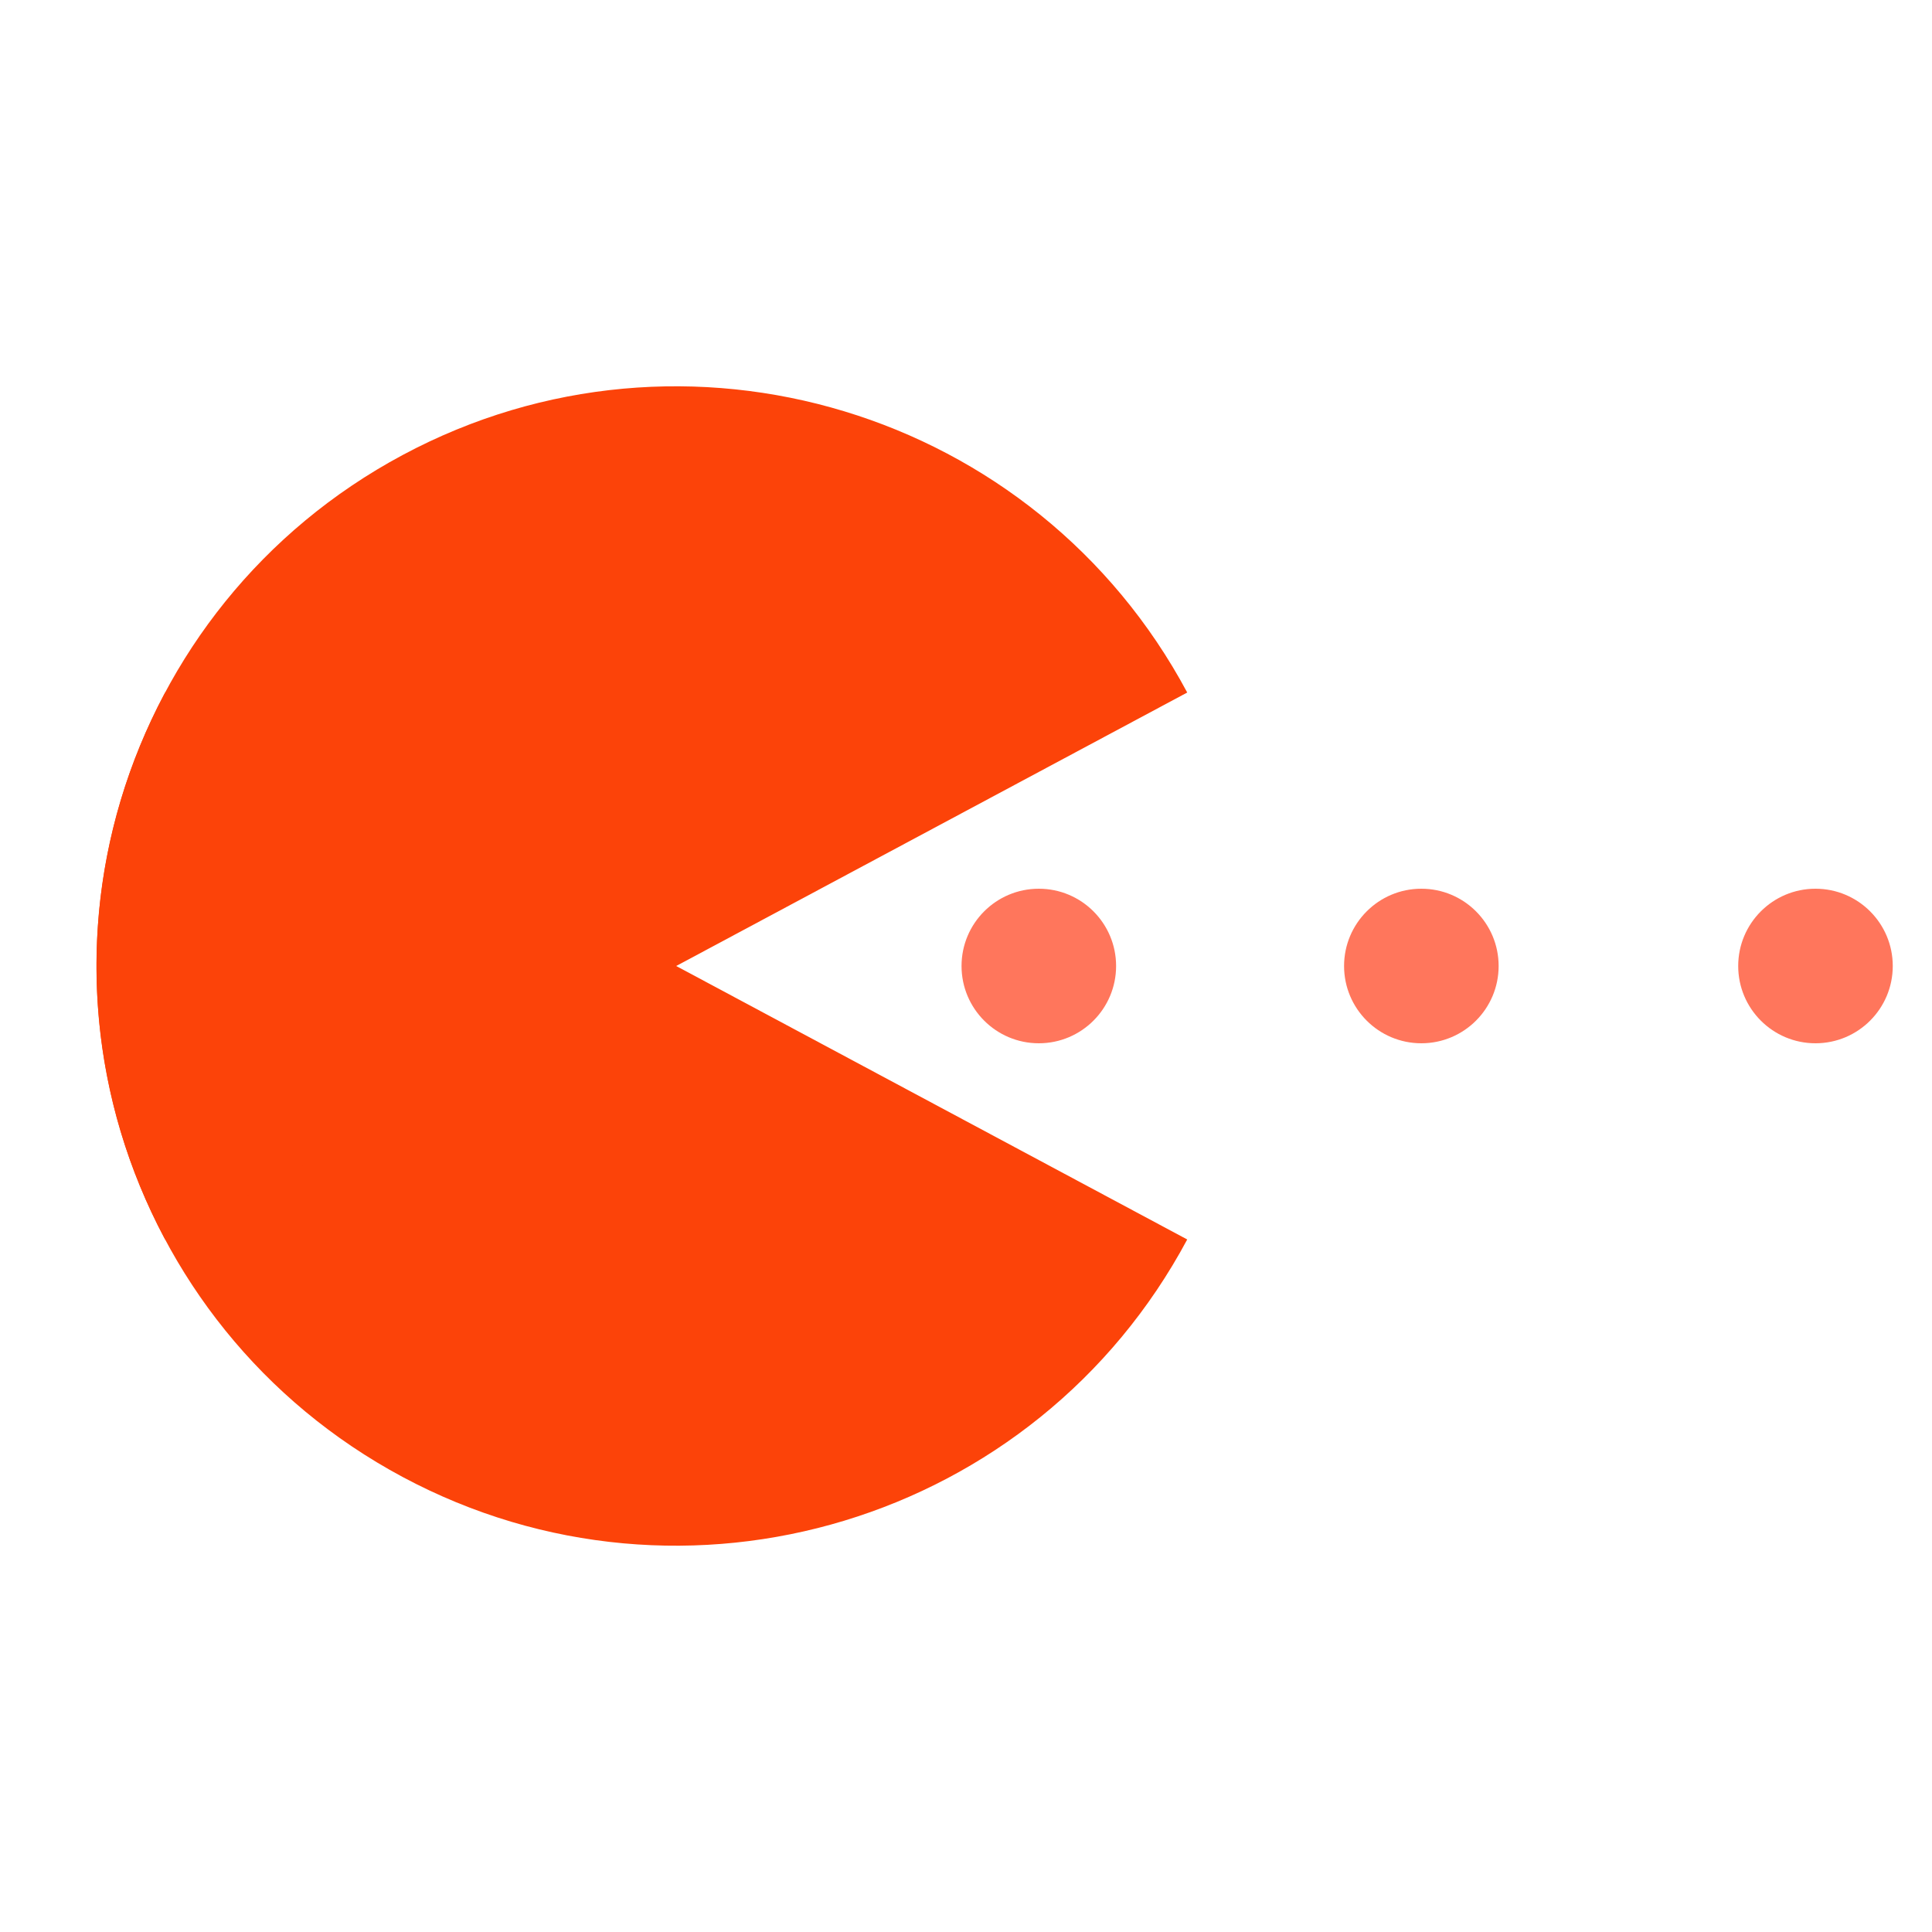
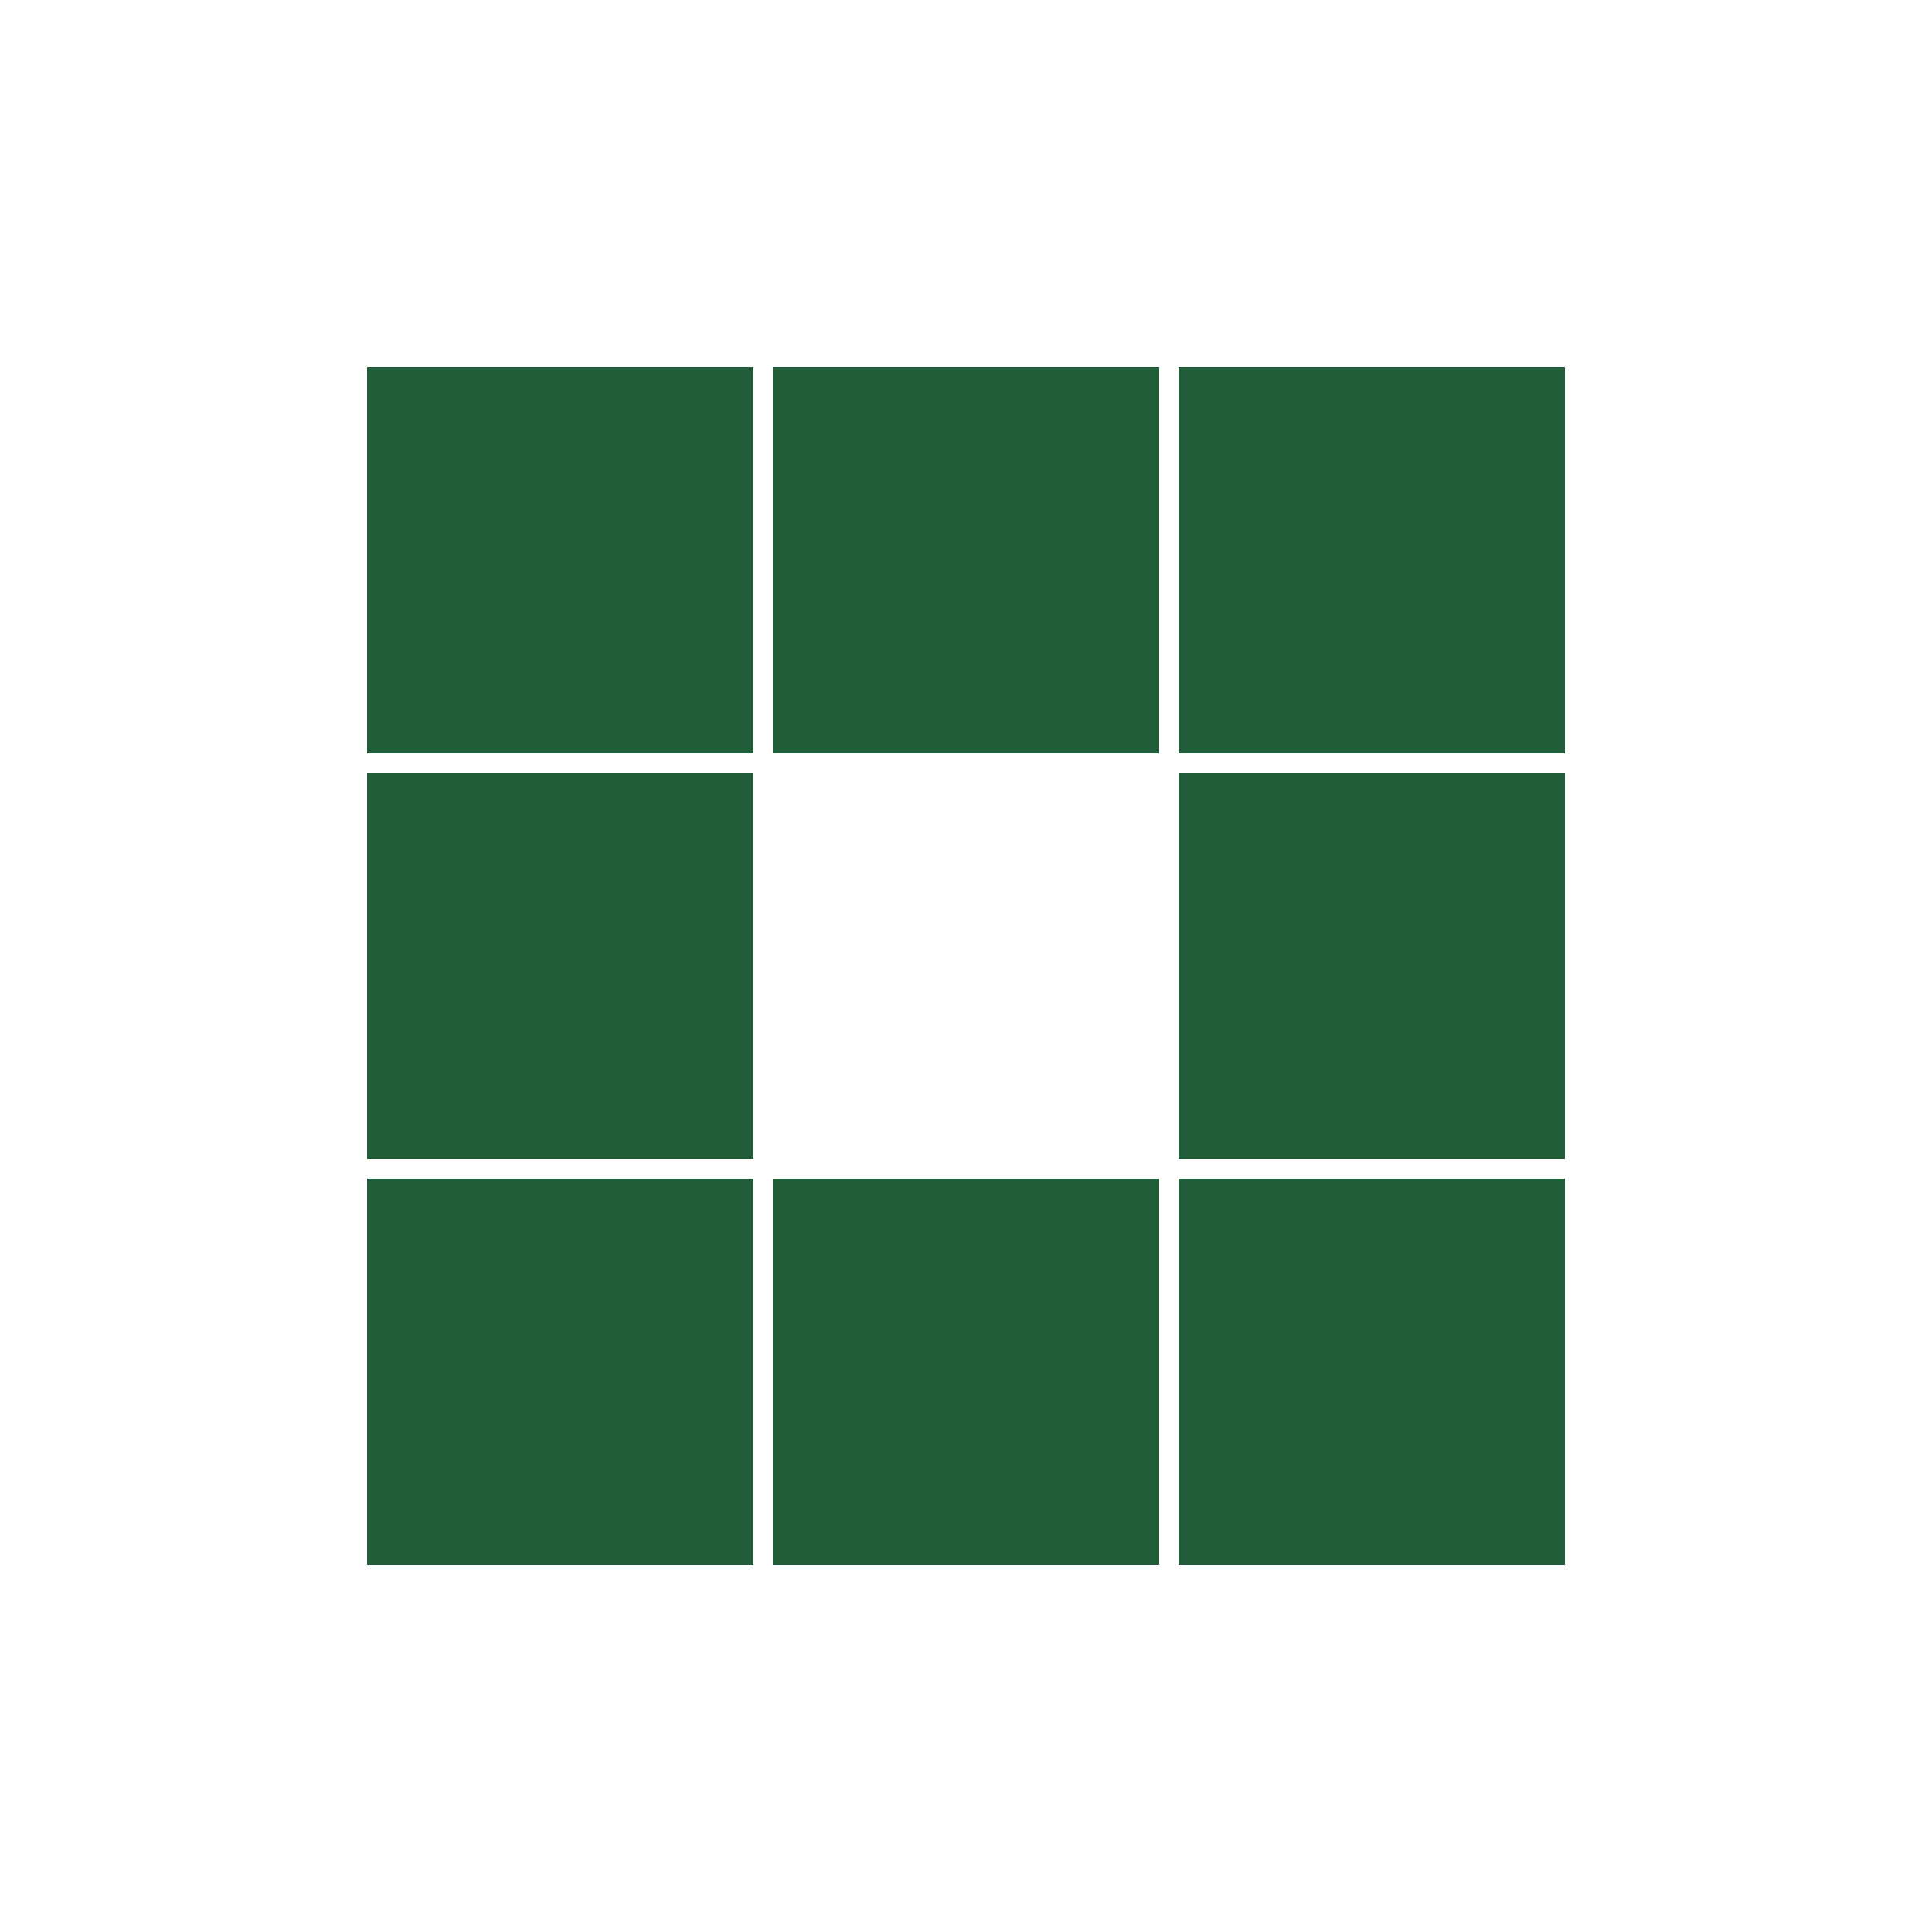
- <svg xmlns="http://www.w3.org/2000/svg" width="200px" height="200px" viewBox="0 0 100 100" preserveAspectRatio="xMidYMid" class="lds-pacman" style="background: none;">
-   <g ng-attr-style="display:{{config.showBean}}" style="display:block">
-     <circle cx="73.569" cy="50" r="4" ng-attr-fill="{{config.c2}}" fill="#ff765c">
-       <animate attributeName="cx" calcMode="linear" values="95;35" keyTimes="0;1" dur="1" begin="-0.67s" repeatCount="indefinite" />
-       <animate attributeName="fill-opacity" calcMode="linear" values="0;1;1" keyTimes="0;0.2;1" dur="1" begin="-0.67s" repeatCount="indefinite" />
-     </circle>
-     <circle cx="93.969" cy="50" r="4" ng-attr-fill="{{config.c2}}" fill="#ff765c">
-       <animate attributeName="cx" calcMode="linear" values="95;35" keyTimes="0;1" dur="1" begin="-0.33s" repeatCount="indefinite" />
-       <animate attributeName="fill-opacity" calcMode="linear" values="0;1;1" keyTimes="0;0.2;1" dur="1" begin="-0.33s" repeatCount="indefinite" />
-     </circle>
-     <circle cx="53.769" cy="50" r="4" ng-attr-fill="{{config.c2}}" fill="#ff765c">
-       <animate attributeName="cx" calcMode="linear" values="95;35" keyTimes="0;1" dur="1" begin="0s" repeatCount="indefinite" />
-       <animate attributeName="fill-opacity" calcMode="linear" values="0;1;1" keyTimes="0;0.2;1" dur="1" begin="0s" repeatCount="indefinite" />
-     </circle>
-   </g>
-   <g ng-attr-transform="translate({{config.showBeanOffset}} 0)" transform="translate(-15 0)">
-     <path d="M50 50L20 50A30 30 0 0 0 80 50Z" ng-attr-fill="{{config.c1}}" fill="#fc4309" transform="rotate(28.1531 50 50)">
-       <animateTransform attributeName="transform" type="rotate" calcMode="linear" values="0 50 50;45 50 50;0 50 50" keyTimes="0;0.5;1" dur="1s" begin="0s" repeatCount="indefinite" />
-     </path>
-     <path d="M50 50L20 50A30 30 0 0 1 80 50Z" ng-attr-fill="{{config.c1}}" fill="#fc4309" transform="rotate(-28.1531 50 50)">
-       <animateTransform attributeName="transform" type="rotate" calcMode="linear" values="0 50 50;-45 50 50;0 50 50" keyTimes="0;0.5;1" dur="1s" begin="0s" repeatCount="indefinite" />
-     </path>
-   </g>
+ <svg xmlns="http://www.w3.org/2000/svg" class="lds-blocks" width="200px" height="200px" viewBox="0 0 100 100" preserveAspectRatio="xMidYMid" style="background: none;">
+   <rect x="19" y="19" width="20" height="20" fill="#215d38">
+     <animate attributeName="fill" values="#14a651;#215d38;#215d38" keyTimes="0;0.125;1" dur="1s" repeatCount="indefinite" begin="0s" calcMode="discrete" />
+   </rect>
+   <rect x="40" y="19" width="20" height="20" fill="#215d38">
+     <animate attributeName="fill" values="#14a651;#215d38;#215d38" keyTimes="0;0.125;1" dur="1s" repeatCount="indefinite" begin="0.125s" calcMode="discrete" />
+   </rect>
+   <rect x="61" y="19" width="20" height="20" fill="#215d38">
+     <animate attributeName="fill" values="#14a651;#215d38;#215d38" keyTimes="0;0.125;1" dur="1s" repeatCount="indefinite" begin="0.25s" calcMode="discrete" />
+   </rect>
+   <rect x="19" y="40" width="20" height="20" fill="#215d38">
+     <animate attributeName="fill" values="#14a651;#215d38;#215d38" keyTimes="0;0.125;1" dur="1s" repeatCount="indefinite" begin="0.875s" calcMode="discrete" />
+   </rect>
+   <rect x="61" y="40" width="20" height="20" fill="#215d38">
+     <animate attributeName="fill" values="#14a651;#215d38;#215d38" keyTimes="0;0.125;1" dur="1s" repeatCount="indefinite" begin="0.375s" calcMode="discrete" />
+   </rect>
+   <rect x="19" y="61" width="20" height="20" fill="#215d38">
+     <animate attributeName="fill" values="#14a651;#215d38;#215d38" keyTimes="0;0.125;1" dur="1s" repeatCount="indefinite" begin="0.75s" calcMode="discrete" />
+   </rect>
+   <rect x="40" y="61" width="20" height="20" fill="#215d38">
+     <animate attributeName="fill" values="#14a651;#215d38;#215d38" keyTimes="0;0.125;1" dur="1s" repeatCount="indefinite" begin="0.625s" calcMode="discrete" />
+   </rect>
+   <rect x="61" y="61" width="20" height="20" fill="#215d38">
+     <animate attributeName="fill" values="#14a651;#215d38;#215d38" keyTimes="0;0.125;1" dur="1s" repeatCount="indefinite" begin="0.5s" calcMode="discrete" />
+   </rect>
</svg>
